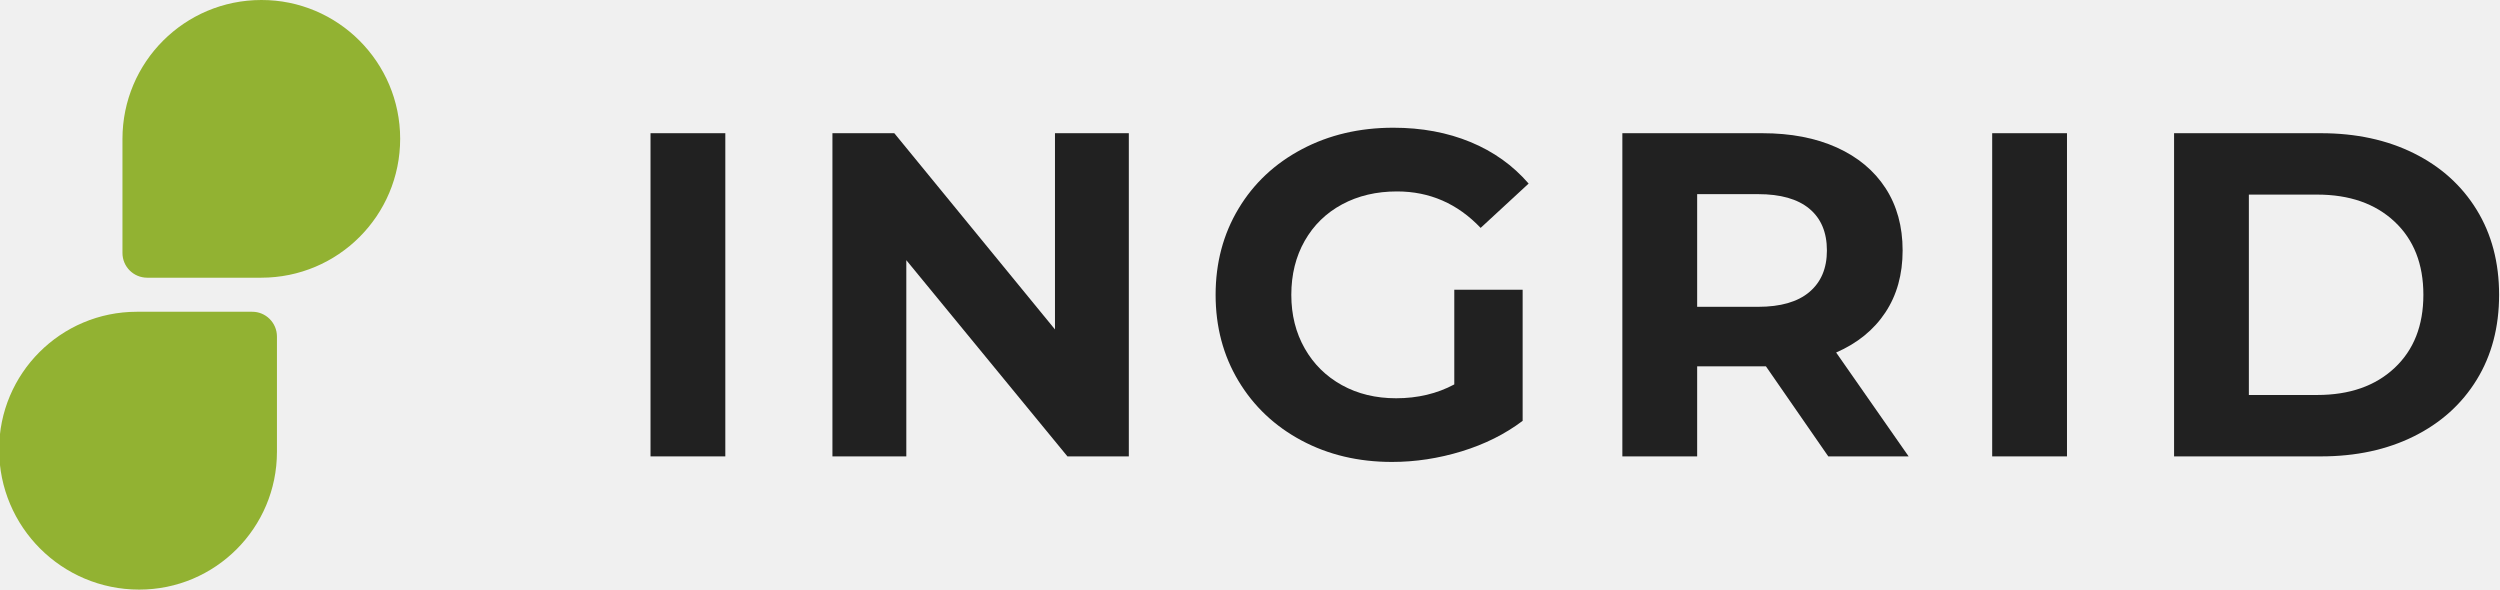
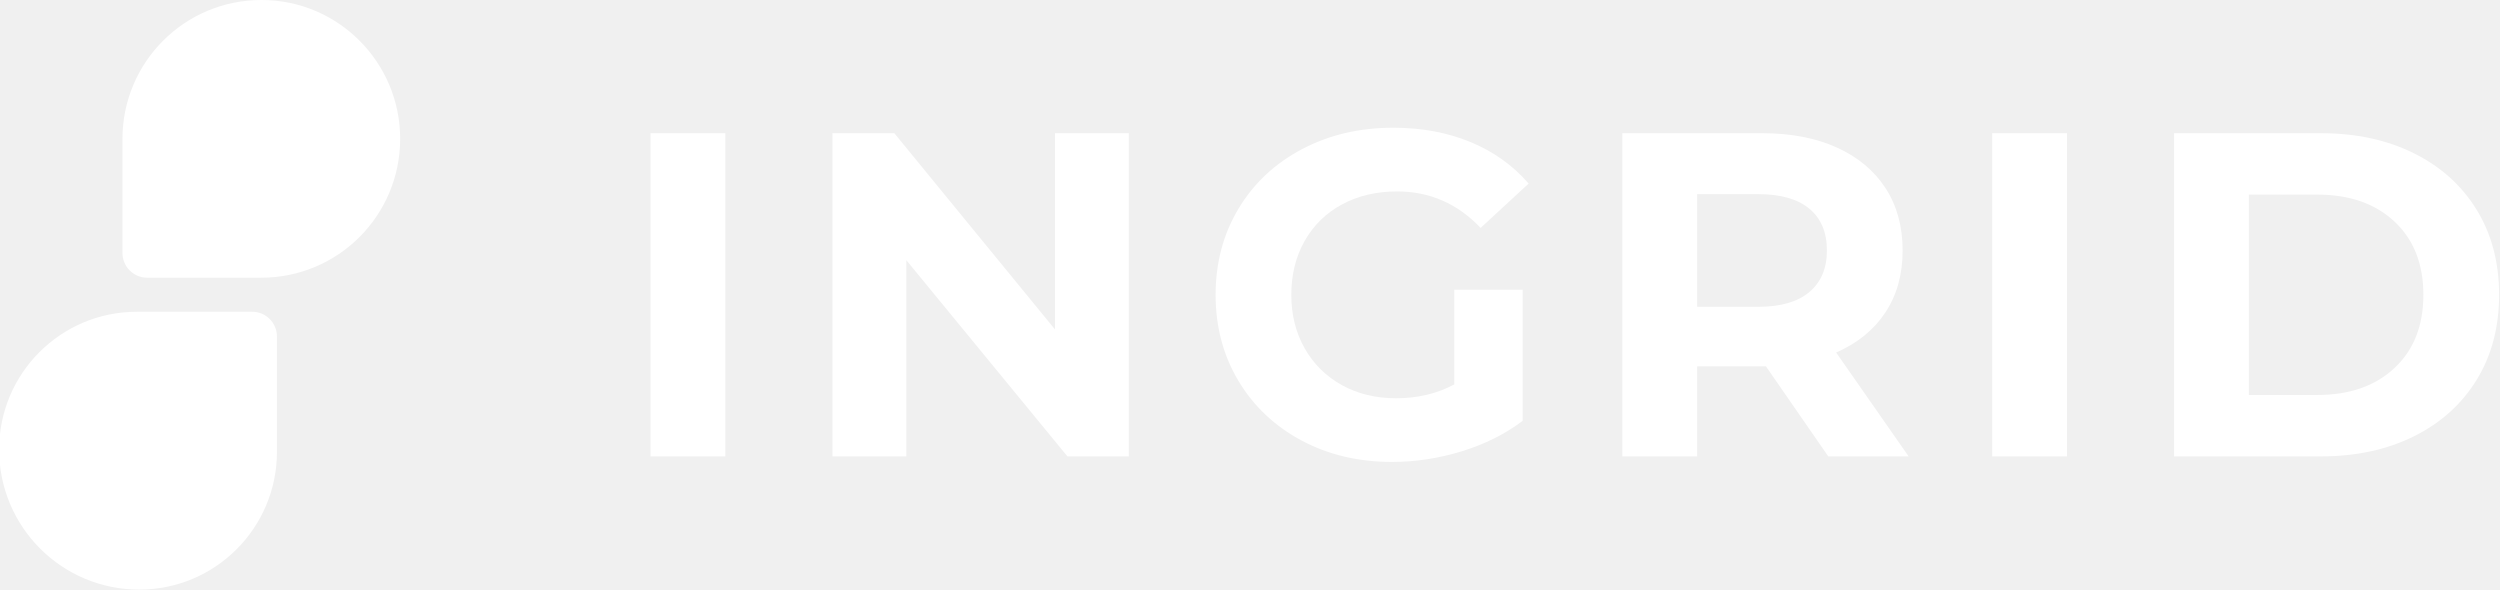
<svg xmlns="http://www.w3.org/2000/svg" version="1.2" baseProfile="tiny" id="Layer_1" x="0px" y="0px" viewBox="0 0 154.949 36.543" xml:space="preserve">
  <g>
    <g>
      <g>
        <g>
-           <path fill="#92B232" d="M17.165,20.857v7.15c0,4.709-3.818,8.536-8.536,8.536l0,0      c-4.8,0-8.684-3.884-8.684-8.684l0,0c0-4.709,3.818-8.536,8.536-8.536h7.142      C16.472,19.315,17.165,20.008,17.165,20.857z" />
-           <path fill="#92B232" d="M24.802,8.602L24.802,8.602c0,4.759-3.851,8.61-8.61,8.61      H9.124c-0.849,0-1.534-0.685-1.534-1.534V8.61      c0-4.759,3.851-8.61,8.61-8.61l0,0C20.942-0.008,24.802,3.851,24.802,8.602z" />
+           <path fill="#ffffff" d="M17.165,20.857v7.15c0,4.709-3.818,8.536-8.536,8.536l0,0      c-4.8,0-8.684-3.884-8.684-8.684l0,0c0-4.709,3.818-8.536,8.536-8.536h7.142      C16.472,19.315,17.165,20.008,17.165,20.857z" />
+           <path fill="#ffffff" d="M24.802,8.602L24.802,8.602c0,4.759-3.851,8.61-8.61,8.61      H9.124c-0.849,0-1.534-0.685-1.534-1.534V8.61      c0-4.759,3.851-8.61,8.61-8.61l0,0C20.942-0.008,24.802,3.851,24.802,8.602z" />
        </g>
      </g>
    </g>
    <g>
-       <path fill="#212121" d="M40.319,8.256h4.636v20.031h-4.636V8.256z" />
-       <path fill="#212121" d="M69.964,8.256v20.031h-3.805l-9.986-12.162v12.162h-4.579V8.256    h3.835l9.958,12.162V8.256H69.964z" />
-       <path fill="#212121" d="M90.138,17.957h4.235v8.127    c-1.088,0.821-2.347,1.45-3.778,1.889c-1.431,0.438-2.872,0.658-4.32,0.658    c-2.079,0-3.949-0.443-5.608-1.33c-1.659-0.887-2.963-2.118-3.907-3.691    s-1.417-3.353-1.417-5.336c0-1.984,0.473-3.763,1.417-5.337    s2.256-2.804,3.935-3.691c1.678-0.887,3.567-1.33,5.666-1.33    c1.755,0,3.347,0.296,4.778,0.887c1.431,0.591,2.632,1.449,3.605,2.575    l-2.975,2.747c-1.432-1.506-3.158-2.26-5.18-2.26    c-1.279,0-2.414,0.267-3.405,0.801c-0.993,0.534-1.765,1.288-2.319,2.261    c-0.553,0.973-0.83,2.089-0.83,3.348c0,1.24,0.277,2.346,0.83,3.319    c0.553,0.973,1.321,1.731,2.303,2.275c0.982,0.544,2.103,0.815,3.363,0.815    c1.335,0,2.537-0.286,3.605-0.858V17.957z" />
-       <path fill="#212121" d="M113.316,28.287l-3.863-5.58h-0.229h-4.035v5.58h-4.636V8.256    h8.671c1.774,0,3.314,0.296,4.622,0.887c1.306,0.592,2.312,1.431,3.019,2.518    c0.705,1.088,1.059,2.375,1.059,3.863s-0.358,2.771-1.074,3.849    c-0.715,1.077-1.731,1.903-3.047,2.475l4.493,6.439H113.316z M112.143,12.935    c-0.724-0.601-1.784-0.902-3.176-0.902h-3.778v6.983h3.778    c1.393,0,2.452-0.305,3.176-0.916c0.724-0.61,1.088-1.468,1.088-2.575    C113.231,14.4,112.867,13.536,112.143,12.935z" />
-       <path fill="#212121" d="M123.475,8.256h4.636v20.031h-4.636V8.256z" />
-       <path fill="#212121" d="M134.748,8.256h9.1c2.175,0,4.098,0.415,5.766,1.245    c1.67,0.83,2.967,1.999,3.891,3.506c0.926,1.507,1.388,3.262,1.388,5.265    c0,2.003-0.462,3.758-1.388,5.265c-0.924,1.507-2.222,2.675-3.891,3.505    c-1.668,0.83-3.591,1.245-5.766,1.245h-9.1V8.256z M143.619,24.481    c2.003,0,3.601-0.558,4.793-1.674c1.193-1.116,1.788-2.628,1.788-4.536    s-0.596-3.42-1.788-4.536c-1.193-1.116-2.79-1.674-4.793-1.674h-4.235v12.419    H143.619z" />
+       <path fill="#ffffff" d="M40.319,8.256h4.636v20.031h-4.636V8.256z" />
+       <path fill="#ffffff" d="M69.964,8.256v20.031h-3.805l-9.986-12.162v12.162h-4.579V8.256    h3.835l9.958,12.162V8.256H69.964z" />
+       <path fill="#ffffff" d="M90.138,17.957h4.235v8.127    c-1.088,0.821-2.347,1.45-3.778,1.889c-1.431,0.438-2.872,0.658-4.32,0.658    c-2.079,0-3.949-0.443-5.608-1.33c-1.659-0.887-2.963-2.118-3.907-3.691    s-1.417-3.353-1.417-5.336c0-1.984,0.473-3.763,1.417-5.337    s2.256-2.804,3.935-3.691c1.678-0.887,3.567-1.33,5.666-1.33    c1.755,0,3.347,0.296,4.778,0.887c1.431,0.591,2.632,1.449,3.605,2.575    l-2.975,2.747c-1.432-1.506-3.158-2.26-5.18-2.26    c-1.279,0-2.414,0.267-3.405,0.801c-0.993,0.534-1.765,1.288-2.319,2.261    c-0.553,0.973-0.83,2.089-0.83,3.348c0,1.24,0.277,2.346,0.83,3.319    c0.553,0.973,1.321,1.731,2.303,2.275c0.982,0.544,2.103,0.815,3.363,0.815    c1.335,0,2.537-0.286,3.605-0.858V17.957z" />
+       <path fill="#ffffff" d="M113.316,28.287l-3.863-5.58h-0.229h-4.035v5.58h-4.636V8.256    h8.671c1.774,0,3.314,0.296,4.622,0.887c1.306,0.592,2.312,1.431,3.019,2.518    c0.705,1.088,1.059,2.375,1.059,3.863s-0.358,2.771-1.074,3.849    c-0.715,1.077-1.731,1.903-3.047,2.475l4.493,6.439H113.316z M112.143,12.935    c-0.724-0.601-1.784-0.902-3.176-0.902h-3.778v6.983h3.778    c1.393,0,2.452-0.305,3.176-0.916c0.724-0.61,1.088-1.468,1.088-2.575    C113.231,14.4,112.867,13.536,112.143,12.935z" />
+       <path fill="#ffffff" d="M123.475,8.256h4.636v20.031h-4.636V8.256z" />
+       <path fill="#ffffff" d="M134.748,8.256h9.1c2.175,0,4.098,0.415,5.766,1.245    c1.67,0.83,2.967,1.999,3.891,3.506c0.926,1.507,1.388,3.262,1.388,5.265    c0,2.003-0.462,3.758-1.388,5.265c-0.924,1.507-2.222,2.675-3.891,3.505    c-1.668,0.83-3.591,1.245-5.766,1.245h-9.1V8.256z M143.619,24.481    c2.003,0,3.601-0.558,4.793-1.674c1.193-1.116,1.788-2.628,1.788-4.536    s-0.596-3.42-1.788-4.536c-1.193-1.116-2.79-1.674-4.793-1.674h-4.235v12.419    H143.619z" />
    </g>
  </g>
</svg>
